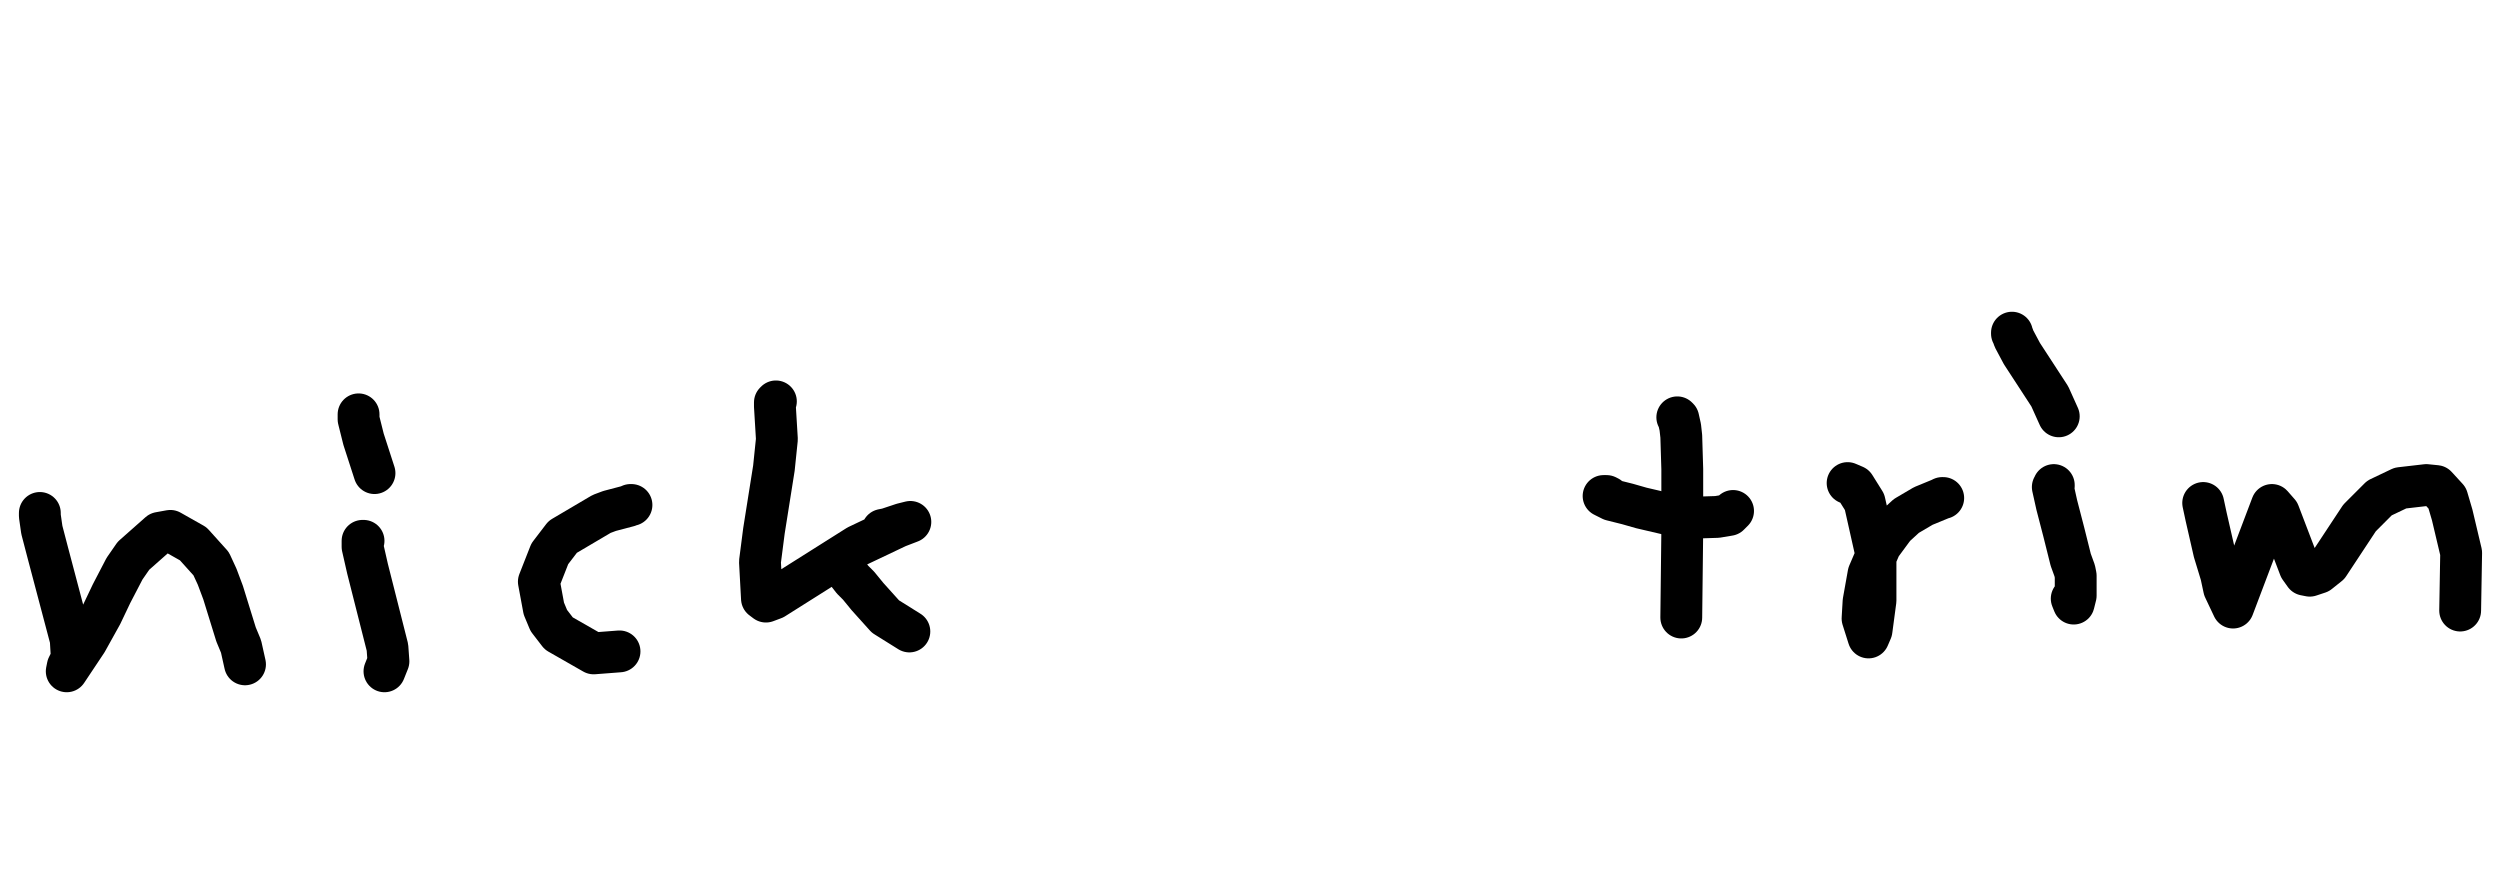
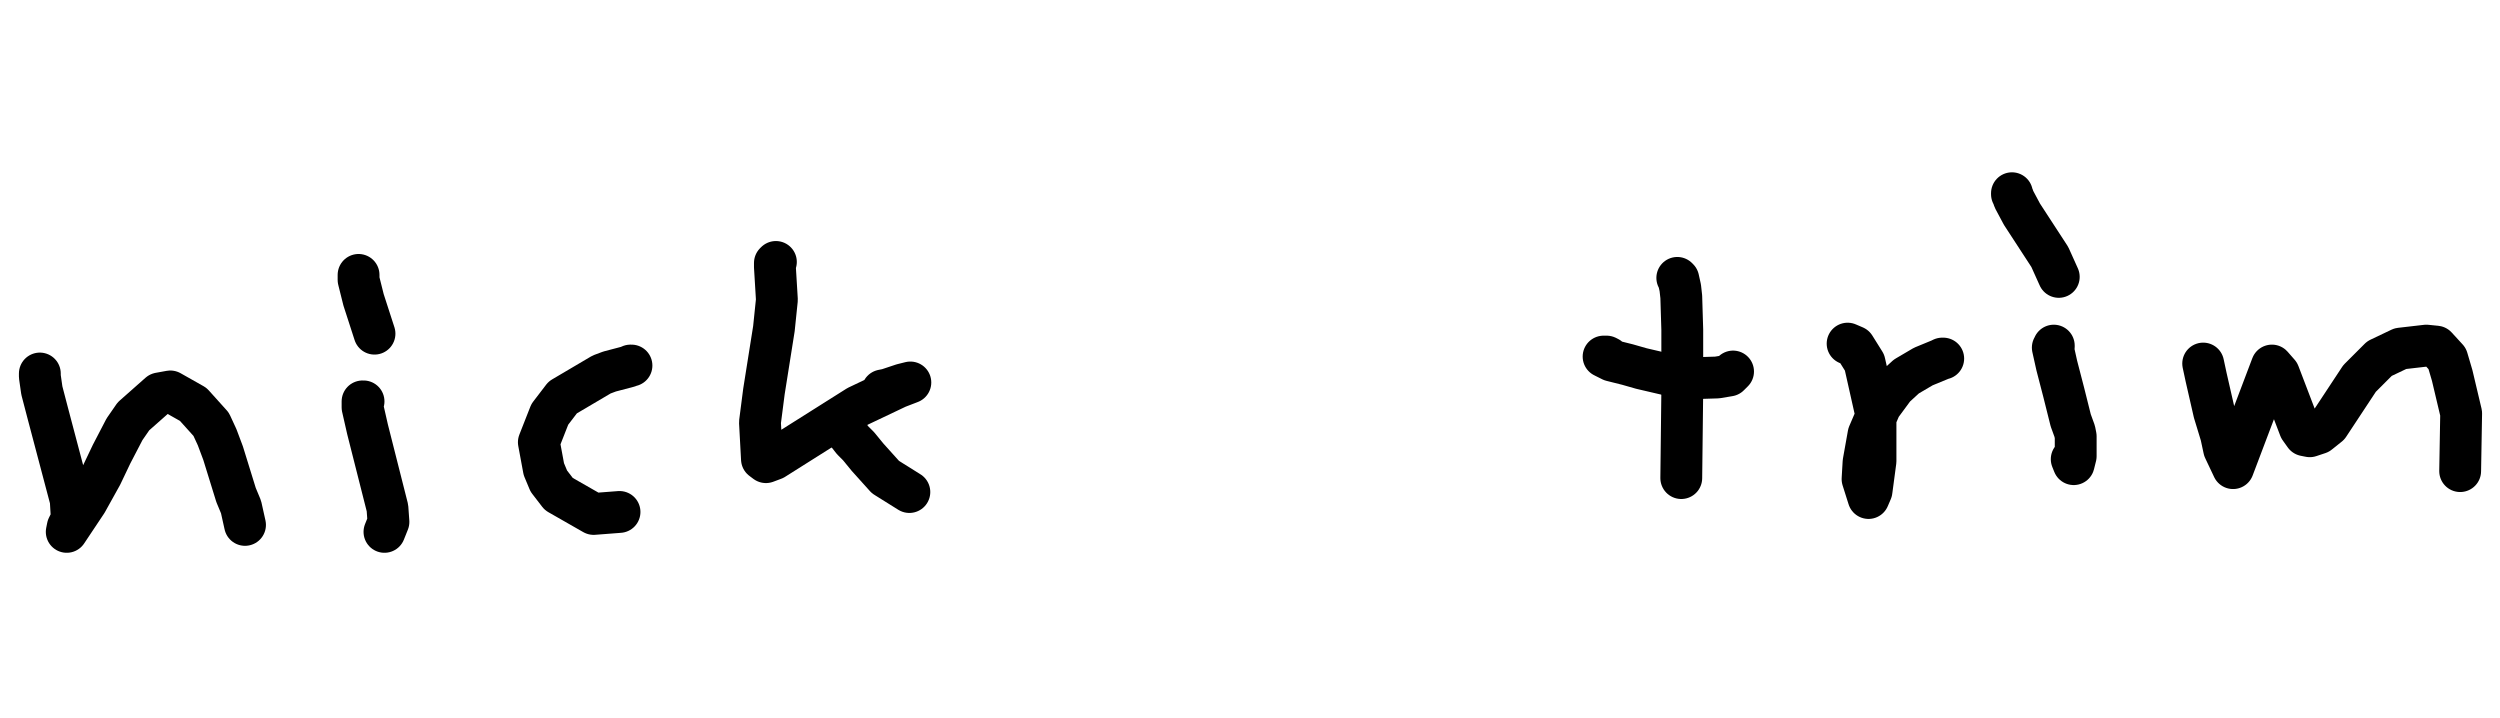
- <svg xmlns="http://www.w3.org/2000/svg" viewBox="0 0 251 88" width="251" height="88" fill="none" stroke="currentColor" stroke-width="4.2" stroke-linecap="round" stroke-linejoin="round">
-   <polyline points="4.0,51.5 4.0,51.6 4.0,51.8 4.2,53.2 4.8,55.5 7.1,64.2 7.2,65.9 7.1,66.3 6.8,66.9 6.7,67.4 6.7,67.4 8.7,64.4 10.2,61.7 11.2,59.6 12.5,57.1 13.4,55.8 16.0,53.5 17.1,53.3 19.4,54.6 21.2,56.6 21.8,57.9 22.4,59.5 23.7,63.7 24.2,64.9 24.6,66.7" />
-   <polyline points="36.0,41.6 36.0,41.7 36.0,42.1 36.5,44.1 37.6,47.5" />
-   <polyline points="36.5,54.3 36.4,54.3 36.4,54.4 36.4,54.9 36.9,57.1 38.9,65.0 39.0,66.4 38.6,67.4" />
-   <polyline points="63.4,50.7 63.4,50.7 63.3,50.7 63.3,50.7 63.1,50.8 61.2,51.3 60.4,51.6 56.5,53.9 55.2,55.6 54.1,58.4 54.6,61.1 55.1,62.3 56.1,63.6 59.6,65.6 62.2,65.4" />
-   <polyline points="77.9,40.3 77.9,40.3 77.8,40.4 77.8,40.5 77.8,40.8 78.0,44.1 77.7,47.0 76.7,53.3 76.3,56.4 76.5,60.1 76.9,60.4 77.7,60.1 86.1,54.8 90.1,52.9 91.4,52.4 91.4,52.4 90.6,52.6 89.1,53.1 88.6,53.2" />
-   <polyline points="84.0,56.2 84.0,56.2 84.1,56.2 84.2,56.4 85.6,58.2 86.2,58.8 87.1,59.9 88.9,61.9 91.3,63.4" />
-   <polyline points="161.5,49.9 161.3,49.8 161.1,49.8 161.0,49.8 161.8,50.2 163.4,50.6 164.1,50.8 164.8,51.0 167.8,51.7 169.2,52.0 172.4,51.9 173.6,51.7 174.0,51.3" />
-   <polyline points="168.4,41.9 168.5,42.0 168.7,42.9 168.8,43.8 168.9,47.1 168.9,53.3 168.8,62.0" />
-   <polyline points="195.1,50.0 195.1,50.0 195.1,50.0 195.0,50.0 194.8,50.1 193.1,50.8 191.4,51.8 190.2,52.9 188.8,54.8 187.6,57.6 187.1,60.4 187.0,62.1 187.6,64.0 187.9,63.3 188.3,60.3 188.3,55.3 187.2,50.4 186.2,48.8 185.5,48.5" />
-   <polyline points="202.0,33.4 202.0,33.5 202.1,33.7 202.2,34.0 203.0,35.5 205.8,39.8 206.7,41.8" />
-   <polyline points="206.2,48.7 206.2,48.7 206.2,48.8 206.1,48.9 206.5,50.7 207.2,53.4 207.9,56.2 208.3,57.3 208.4,57.8 208.4,59.8 208.2,60.6 208.0,60.1" />
-   <polyline points="221.2,50.5 221.2,50.5 221.2,50.5 221.2,50.5 221.5,51.9 222.3,55.4 223.0,57.7 223.3,59.1 224.2,61.0 228.1,50.7 228.8,51.5 230.9,57.0 231.4,57.7 231.9,57.8 232.8,57.5 233.8,56.7 236.9,52.0 238.9,50.0 241.0,49.0 243.6,48.7 244.6,48.8 245.7,50.0 246.2,51.7 247.1,55.5 247.0,61.3" />
+ <svg xmlns="http://www.w3.org/2000/svg" viewBox="0 0 251 72" width="251" height="72" fill="none" stroke="currentColor" stroke-width="4.2" stroke-linecap="round" stroke-linejoin="round">
+   <polyline points="4.0,37.5 4.0,37.6 4.0,37.8 4.2,39.2 4.8,41.5 7.1,50.2 7.2,51.9 7.1,52.3 6.8,52.9 6.7,53.4 6.7,53.4 8.7,50.4 10.2,47.7 11.2,45.6 12.5,43.1 13.4,41.8 16.0,39.5 17.1,39.3 19.4,40.6 21.2,42.6 21.8,43.9 22.4,45.5 23.7,49.7 24.2,50.9 24.6,52.7" />
+   <polyline points="36.0,27.6 36.0,27.7 36.0,28.1 36.5,30.1 37.6,33.5" />
+   <polyline points="36.5,40.3 36.4,40.3 36.4,40.4 36.4,40.9 36.9,43.1 38.9,51.0 39.0,52.4 38.6,53.4" />
+   <polyline points="63.4,36.7 63.4,36.7 63.3,36.7 63.3,36.7 63.1,36.8 61.2,37.3 60.4,37.6 56.5,39.9 55.2,41.6 54.1,44.4 54.6,47.1 55.1,48.3 56.1,49.6 59.6,51.6 62.2,51.4" />
+   <polyline points="77.9,26.3 77.9,26.3 77.8,26.4 77.8,26.5 77.8,26.8 78.0,30.1 77.7,33.0 76.7,39.3 76.3,42.4 76.5,46.1 76.9,46.4 77.7,46.1 86.1,40.8 90.1,38.9 91.4,38.4 91.4,38.4 90.6,38.6 89.1,39.1 88.6,39.2" />
+   <polyline points="84.0,42.2 84.0,42.2 84.1,42.2 84.2,42.4 85.6,44.2 86.2,44.8 87.1,45.9 88.9,47.9 91.3,49.4" />
+   <polyline points="161.5,35.9 161.3,35.8 161.1,35.8 161.0,35.8 161.8,36.2 163.4,36.6 164.1,36.8 164.8,37.0 167.8,37.7 169.2,38.0 172.4,37.9 173.6,37.7 174.0,37.3" />
+   <polyline points="168.4,27.9 168.5,28.0 168.7,28.9 168.8,29.8 168.9,33.1 168.9,39.3 168.8,48.0" />
+   <polyline points="195.1,36.0 195.1,36.0 195.1,36.0 195.0,36.0 194.8,36.1 193.1,36.8 191.4,37.8 190.2,38.9 188.8,40.8 187.6,43.6 187.1,46.4 187.0,48.1 187.6,50.0 187.9,49.3 188.3,46.3 188.3,41.3 187.2,36.4 186.2,34.8 185.5,34.5" />
+   <polyline points="202.0,19.4 202.0,19.5 202.1,19.7 202.2,20.0 203.0,21.5 205.8,25.8 206.7,27.8" />
+   <polyline points="206.2,34.7 206.2,34.7 206.2,34.8 206.1,34.9 206.5,36.7 207.2,39.4 207.9,42.2 208.3,43.3 208.4,43.8 208.4,45.8 208.2,46.6 208.0,46.1" />
+   <polyline points="221.2,36.5 221.2,36.5 221.2,36.5 221.2,36.5 221.5,37.9 222.3,41.4 223.0,43.7 223.3,45.1 224.2,47.0 228.1,36.7 228.8,37.5 230.9,43.0 231.4,43.7 231.9,43.8 232.8,43.5 233.8,42.7 236.9,38.0 238.9,36.0 241.0,35.0 243.6,34.7 244.6,34.8 245.7,36.0 246.2,37.7 247.1,41.5 247.0,47.3" />
</svg>
